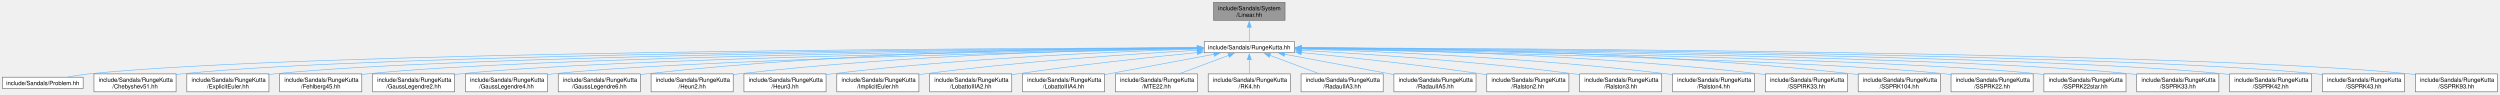
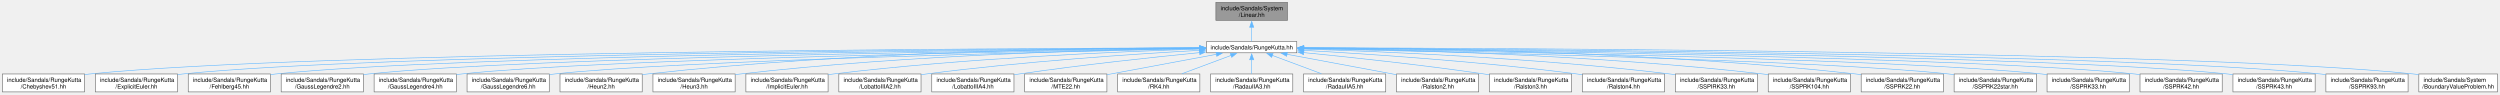
- <svg xmlns="http://www.w3.org/2000/svg" xmlns:xlink="http://www.w3.org/1999/xlink" width="4254pt" height="160pt" viewBox="0.00 0.00 4254.00 160.00">
+ <svg xmlns="http://www.w3.org/2000/svg" xmlns:xlink="http://www.w3.org/1999/xlink" width="4250pt" height="160pt" viewBox="0.00 0.00 4250.00 160.00">
  <g id="graph0" class="graph" transform="scale(1 1) rotate(0) translate(4 156.25)">
    <g id="Node000001" class="node">
      <g id="a_Node000001">
        <a xlink:title=" ">
-           <polygon fill="#999999" stroke="#666666" points="2182.62,-152.25 2060.88,-152.25 2060.88,-121.75 2182.62,-121.75 2182.62,-152.25" />
-           <text xml:space="preserve" text-anchor="start" x="2068.88" y="-138.75" font-family="Helvetica,sans-Serif" font-size="10.00">include/Sandals/System</text>
-           <text xml:space="preserve" text-anchor="middle" x="2121.75" y="-127.5" font-family="Helvetica,sans-Serif" font-size="10.00">/Linear.hh</text>
+           <polygon fill="#999999" stroke="#666666" points="2184.75,-152.25 2063,-152.25 2063,-121.75 2184.75,-121.75 2184.75,-152.25" />
+           <text xml:space="preserve" text-anchor="start" x="2071" y="-138.75" font-family="Helvetica,sans-Serif" font-size="10.00">include/Sandals/System</text>
+           <text xml:space="preserve" text-anchor="middle" x="2123.88" y="-127.5" font-family="Helvetica,sans-Serif" font-size="10.00">/Linear.hh</text>
        </a>
      </g>
    </g>
    <g id="Node000002" class="node">
      <g id="a_Node000002">
        <a xlink:href="_runge_kutta_8hh.html" target="_top" xlink:title=" ">
-           <polygon fill="white" stroke="#666666" points="2198.38,-85.75 2045.12,-85.75 2045.12,-66.5 2198.38,-66.5 2198.38,-85.75" />
-           <text xml:space="preserve" text-anchor="middle" x="2121.75" y="-72.25" font-family="Helvetica,sans-Serif" font-size="10.00">include/Sandals/RungeKutta.hh</text>
+           <polygon fill="white" stroke="#666666" points="2200.5,-85.75 2047.25,-85.75 2047.25,-66.5 2200.5,-66.5 2200.5,-85.75" />
+           <text xml:space="preserve" text-anchor="middle" x="2123.88" y="-72.25" font-family="Helvetica,sans-Serif" font-size="10.00">include/Sandals/RungeKutta.hh</text>
        </a>
      </g>
    </g>
    <g id="edge1_Node000001_Node000002" class="edge">
      <g id="a_edge1_Node000001_Node000002">
        <a xlink:title=" ">
-           <path fill="none" stroke="#63b8ff" d="M2121.75,-109.98C2121.75,-101.48 2121.75,-92.59 2121.75,-86.2" />
-           <polygon fill="#63b8ff" stroke="#63b8ff" points="2118.25,-109.93 2121.75,-119.93 2125.25,-109.93 2118.25,-109.93" />
+           <path fill="none" stroke="#63b8ff" d="M2123.88,-109.98C2123.88,-101.48 2123.88,-92.59 2123.88,-86.2" />
+           <polygon fill="#63b8ff" stroke="#63b8ff" points="2120.38,-109.93 2123.88,-119.93 2127.38,-109.93 2120.38,-109.93" />
        </a>
      </g>
    </g>
    <g id="Node000003" class="node">
      <g id="a_Node000003">
-         <a xlink:href="_problem_8hh.html" target="_top" xlink:title=" ">
-           <polygon fill="white" stroke="#666666" points="137.5,-24.88 0,-24.88 0,-5.63 137.5,-5.63 137.5,-24.88" />
-           <text xml:space="preserve" text-anchor="middle" x="68.75" y="-11.38" font-family="Helvetica,sans-Serif" font-size="10.00">include/Sandals/Problem.hh</text>
+         <a xlink:href="_chebyshev51_8hh.html" target="_top" xlink:title=" ">
+           <polygon fill="white" stroke="#666666" points="139.75,-30.5 0,-30.5 0,0 139.75,0 139.75,-30.5" />
+           <text xml:space="preserve" text-anchor="start" x="8" y="-17" font-family="Helvetica,sans-Serif" font-size="10.00">include/Sandals/RungeKutta</text>
+           <text xml:space="preserve" text-anchor="middle" x="69.88" y="-5.75" font-family="Helvetica,sans-Serif" font-size="10.00">/Chebyshev51.hh</text>
        </a>
      </g>
    </g>
    <g id="edge2_Node000002_Node000003" class="edge">
      <g id="a_edge2_Node000002_Node000003">
        <a xlink:title=" ">
-           <path fill="none" stroke="#63b8ff" d="M2033.17,-74.99C1699.74,-74.17 520.31,-68.6 146.75,-30.5 135.25,-29.33 122.89,-27.39 111.49,-25.32" />
-           <polygon fill="#63b8ff" stroke="#63b8ff" points="2033.14,-78.49 2043.15,-75.01 2033.16,-71.49 2033.14,-78.49" />
+           <path fill="none" stroke="#63b8ff" d="M2035.29,-74.96C1701.88,-74.05 522.47,-68.18 148.88,-30.5 145.96,-30.21 143,-29.86 140.01,-29.49" />
+           <polygon fill="#63b8ff" stroke="#63b8ff" points="2035.27,-78.46 2045.28,-74.99 2035.29,-71.46 2035.27,-78.46" />
        </a>
      </g>
    </g>
    <g id="Node000004" class="node">
      <g id="a_Node000004">
-         <a xlink:href="_chebyshev51_8hh.html" target="_top" xlink:title=" ">
-           <polygon fill="white" stroke="#666666" points="295.62,-30.5 155.88,-30.5 155.88,0 295.62,0 295.62,-30.5" />
-           <text xml:space="preserve" text-anchor="start" x="163.88" y="-17" font-family="Helvetica,sans-Serif" font-size="10.00">include/Sandals/RungeKutta</text>
-           <text xml:space="preserve" text-anchor="middle" x="225.75" y="-5.75" font-family="Helvetica,sans-Serif" font-size="10.00">/Chebyshev51.hh</text>
+         <a xlink:href="_explicit_euler_8hh.html" target="_top" xlink:title=" ">
+           <polygon fill="white" stroke="#666666" points="297.75,-30.5 158,-30.5 158,0 297.75,0 297.75,-30.5" />
+           <text xml:space="preserve" text-anchor="start" x="166" y="-17" font-family="Helvetica,sans-Serif" font-size="10.00">include/Sandals/RungeKutta</text>
+           <text xml:space="preserve" text-anchor="middle" x="227.88" y="-5.75" font-family="Helvetica,sans-Serif" font-size="10.00">/ExplicitEuler.hh</text>
        </a>
      </g>
    </g>
    <g id="edge3_Node000002_Node000004" class="edge">
      <g id="a_edge3_Node000002_Node000004">
        <a xlink:title=" ">
-           <path fill="none" stroke="#63b8ff" d="M2033.45,-74.76C1717.79,-73.16 645.95,-65.25 304.75,-30.5 301.84,-30.2 298.87,-29.86 295.88,-29.48" />
-           <polygon fill="#63b8ff" stroke="#63b8ff" points="2033.27,-78.26 2043.29,-74.81 2033.31,-71.26 2033.27,-78.26" />
+           <path fill="none" stroke="#63b8ff" d="M2035.57,-74.76C1719.91,-73.16 648.07,-65.25 306.88,-30.5 303.96,-30.2 301,-29.86 298.01,-29.48" />
+           <polygon fill="#63b8ff" stroke="#63b8ff" points="2035.4,-78.26 2045.41,-74.81 2035.43,-71.26 2035.4,-78.26" />
        </a>
      </g>
    </g>
    <g id="Node000005" class="node">
      <g id="a_Node000005">
-         <a xlink:href="_explicit_euler_8hh.html" target="_top" xlink:title=" ">
-           <polygon fill="white" stroke="#666666" points="453.62,-30.5 313.88,-30.5 313.88,0 453.62,0 453.62,-30.5" />
-           <text xml:space="preserve" text-anchor="start" x="321.88" y="-17" font-family="Helvetica,sans-Serif" font-size="10.00">include/Sandals/RungeKutta</text>
-           <text xml:space="preserve" text-anchor="middle" x="383.75" y="-5.75" font-family="Helvetica,sans-Serif" font-size="10.00">/ExplicitEuler.hh</text>
+         <a xlink:href="_fehlberg45_8hh.html" target="_top" xlink:title=" ">
+           <polygon fill="white" stroke="#666666" points="455.75,-30.5 316,-30.5 316,0 455.75,0 455.75,-30.5" />
+           <text xml:space="preserve" text-anchor="start" x="324" y="-17" font-family="Helvetica,sans-Serif" font-size="10.00">include/Sandals/RungeKutta</text>
+           <text xml:space="preserve" text-anchor="middle" x="385.88" y="-5.75" font-family="Helvetica,sans-Serif" font-size="10.00">/Fehlberg45.hh</text>
        </a>
      </g>
    </g>
    <g id="edge4_Node000002_Node000005" class="edge">
      <g id="a_edge4_Node000002_Node000005">
        <a xlink:title=" ">
-           <path fill="none" stroke="#63b8ff" d="M2033.93,-74.52C1736.99,-72.2 771.72,-62.34 462.75,-30.5 459.84,-30.2 456.87,-29.85 453.88,-29.47" />
-           <polygon fill="#63b8ff" stroke="#63b8ff" points="2033.51,-78.02 2043.54,-74.59 2033.57,-71.02 2033.51,-78.02" />
+           <path fill="none" stroke="#63b8ff" d="M2036.06,-74.52C1739.11,-72.2 773.84,-62.34 464.88,-30.5 461.96,-30.2 459,-29.85 456.01,-29.47" />
+           <polygon fill="#63b8ff" stroke="#63b8ff" points="2035.64,-78.02 2045.67,-74.59 2035.69,-71.02 2035.64,-78.02" />
        </a>
      </g>
    </g>
    <g id="Node000006" class="node">
      <g id="a_Node000006">
-         <a xlink:href="_fehlberg45_8hh.html" target="_top" xlink:title=" ">
-           <polygon fill="white" stroke="#666666" points="611.62,-30.5 471.88,-30.5 471.88,0 611.62,0 611.62,-30.5" />
-           <text xml:space="preserve" text-anchor="start" x="479.88" y="-17" font-family="Helvetica,sans-Serif" font-size="10.00">include/Sandals/RungeKutta</text>
-           <text xml:space="preserve" text-anchor="middle" x="541.75" y="-5.75" font-family="Helvetica,sans-Serif" font-size="10.00">/Fehlberg45.hh</text>
+         <a xlink:href="_gauss_legendre2_8hh.html" target="_top" xlink:title=" ">
+           <polygon fill="white" stroke="#666666" points="613.75,-30.5 474,-30.5 474,0 613.75,0 613.75,-30.5" />
+           <text xml:space="preserve" text-anchor="start" x="482" y="-17" font-family="Helvetica,sans-Serif" font-size="10.00">include/Sandals/RungeKutta</text>
+           <text xml:space="preserve" text-anchor="middle" x="543.88" y="-5.75" font-family="Helvetica,sans-Serif" font-size="10.00">/GaussLegendre2.hh</text>
        </a>
      </g>
    </g>
    <g id="edge5_Node000002_Node000006" class="edge">
      <g id="a_edge5_Node000002_Node000006">
        <a xlink:title=" ">
-           <path fill="none" stroke="#63b8ff" d="M2033.46,-74.23C1754.98,-71.12 897.28,-59.39 620.75,-30.5 617.84,-30.2 614.87,-29.85 611.88,-29.46" />
-           <polygon fill="#63b8ff" stroke="#63b8ff" points="2033.15,-77.72 2043.19,-74.33 2033.23,-70.72 2033.15,-77.72" />
+           <path fill="none" stroke="#63b8ff" d="M2035.58,-74.23C1757.11,-71.12 899.4,-59.39 622.88,-30.5 619.96,-30.2 617,-29.85 614.01,-29.46" />
+           <polygon fill="#63b8ff" stroke="#63b8ff" points="2035.27,-77.72 2045.31,-74.33 2035.35,-70.72 2035.27,-77.72" />
        </a>
      </g>
    </g>
    <g id="Node000007" class="node">
      <g id="a_Node000007">
-         <a xlink:href="_gauss_legendre2_8hh.html" target="_top" xlink:title=" ">
-           <polygon fill="white" stroke="#666666" points="769.62,-30.5 629.88,-30.5 629.88,0 769.62,0 769.62,-30.5" />
-           <text xml:space="preserve" text-anchor="start" x="637.88" y="-17" font-family="Helvetica,sans-Serif" font-size="10.00">include/Sandals/RungeKutta</text>
-           <text xml:space="preserve" text-anchor="middle" x="699.75" y="-5.75" font-family="Helvetica,sans-Serif" font-size="10.00">/GaussLegendre2.hh</text>
+         <a xlink:href="_gauss_legendre4_8hh.html" target="_top" xlink:title=" ">
+           <polygon fill="white" stroke="#666666" points="771.75,-30.5 632,-30.5 632,0 771.75,0 771.75,-30.5" />
+           <text xml:space="preserve" text-anchor="start" x="640" y="-17" font-family="Helvetica,sans-Serif" font-size="10.00">include/Sandals/RungeKutta</text>
+           <text xml:space="preserve" text-anchor="middle" x="701.88" y="-5.75" font-family="Helvetica,sans-Serif" font-size="10.00">/GaussLegendre4.hh</text>
        </a>
      </g>
    </g>
    <g id="edge6_Node000002_Node000007" class="edge">
      <g id="a_edge6_Node000002_Node000007">
        <a xlink:title=" ">
-           <path fill="none" stroke="#63b8ff" d="M2033.59,-73.87C1775.3,-69.92 1023.19,-56.47 778.75,-30.5 775.84,-30.19 772.88,-29.84 769.89,-29.45" />
-           <polygon fill="#63b8ff" stroke="#63b8ff" points="2033.21,-77.36 2043.26,-74.02 2033.32,-70.36 2033.21,-77.36" />
+           <path fill="none" stroke="#63b8ff" d="M2035.71,-73.87C1777.42,-69.92 1025.32,-56.47 780.88,-30.5 777.96,-30.19 775,-29.84 772.01,-29.45" />
+           <polygon fill="#63b8ff" stroke="#63b8ff" points="2035.34,-77.36 2045.39,-74.02 2035.44,-70.36 2035.34,-77.36" />
        </a>
      </g>
    </g>
    <g id="Node000008" class="node">
      <g id="a_Node000008">
-         <a xlink:href="_gauss_legendre4_8hh.html" target="_top" xlink:title=" ">
-           <polygon fill="white" stroke="#666666" points="927.62,-30.5 787.88,-30.5 787.88,0 927.62,0 927.62,-30.5" />
-           <text xml:space="preserve" text-anchor="start" x="795.88" y="-17" font-family="Helvetica,sans-Serif" font-size="10.00">include/Sandals/RungeKutta</text>
-           <text xml:space="preserve" text-anchor="middle" x="857.75" y="-5.75" font-family="Helvetica,sans-Serif" font-size="10.00">/GaussLegendre4.hh</text>
+         <a xlink:href="_gauss_legendre6_8hh.html" target="_top" xlink:title=" ">
+           <polygon fill="white" stroke="#666666" points="929.75,-30.5 790,-30.5 790,0 929.75,0 929.75,-30.5" />
+           <text xml:space="preserve" text-anchor="start" x="798" y="-17" font-family="Helvetica,sans-Serif" font-size="10.00">include/Sandals/RungeKutta</text>
+           <text xml:space="preserve" text-anchor="middle" x="859.88" y="-5.75" font-family="Helvetica,sans-Serif" font-size="10.00">/GaussLegendre6.hh</text>
        </a>
      </g>
    </g>
    <g id="edge7_Node000002_Node000008" class="edge">
      <g id="a_edge7_Node000002_Node000008">
        <a xlink:title=" ">
-           <path fill="none" stroke="#63b8ff" d="M2033.48,-73.41C1796.36,-68.56 1149.2,-53.55 936.75,-30.5 933.84,-30.18 930.88,-29.82 927.89,-29.43" />
-           <polygon fill="#63b8ff" stroke="#63b8ff" points="2033.21,-76.91 2043.28,-73.61 2033.35,-69.91 2033.21,-76.91" />
+           <path fill="none" stroke="#63b8ff" d="M2035.6,-73.41C1798.49,-68.56 1151.33,-53.55 938.88,-30.5 935.97,-30.18 933,-29.82 930.01,-29.43" />
+           <polygon fill="#63b8ff" stroke="#63b8ff" points="2035.34,-76.91 2045.4,-73.61 2035.48,-69.91 2035.34,-76.91" />
        </a>
      </g>
    </g>
    <g id="Node000009" class="node">
      <g id="a_Node000009">
-         <a xlink:href="_gauss_legendre6_8hh.html" target="_top" xlink:title=" ">
-           <polygon fill="white" stroke="#666666" points="1085.62,-30.5 945.88,-30.5 945.88,0 1085.62,0 1085.62,-30.5" />
-           <text xml:space="preserve" text-anchor="start" x="953.88" y="-17" font-family="Helvetica,sans-Serif" font-size="10.00">include/Sandals/RungeKutta</text>
-           <text xml:space="preserve" text-anchor="middle" x="1015.75" y="-5.75" font-family="Helvetica,sans-Serif" font-size="10.00">/GaussLegendre6.hh</text>
+         <a xlink:href="_heun2_8hh.html" target="_top" xlink:title=" ">
+           <polygon fill="white" stroke="#666666" points="1087.75,-30.5 948,-30.5 948,0 1087.75,0 1087.75,-30.5" />
+           <text xml:space="preserve" text-anchor="start" x="956" y="-17" font-family="Helvetica,sans-Serif" font-size="10.00">include/Sandals/RungeKutta</text>
+           <text xml:space="preserve" text-anchor="middle" x="1017.88" y="-5.75" font-family="Helvetica,sans-Serif" font-size="10.00">/Heun2.hh</text>
        </a>
      </g>
    </g>
    <g id="edge8_Node000002_Node000009" class="edge">
      <g id="a_edge8_Node000002_Node000009">
        <a xlink:title=" ">
-           <path fill="none" stroke="#63b8ff" d="M2033.44,-75.29C1855.33,-74.75 1440.57,-69.02 1094.75,-30.5 1091.84,-30.18 1088.88,-29.81 1085.89,-29.41" />
-           <polygon fill="#63b8ff" stroke="#63b8ff" points="2033.3,-78.79 2043.31,-75.32 2033.32,-71.79 2033.3,-78.79" />
+           <path fill="none" stroke="#63b8ff" d="M2035.56,-75.29C1857.45,-74.75 1442.69,-69.02 1096.88,-30.5 1093.97,-30.18 1091,-29.81 1088.01,-29.41" />
+           <polygon fill="#63b8ff" stroke="#63b8ff" points="2035.42,-78.79 2045.43,-75.32 2035.44,-71.79 2035.42,-78.79" />
        </a>
      </g>
    </g>
    <g id="Node000010" class="node">
      <g id="a_Node000010">
-         <a xlink:href="_heun2_8hh.html" target="_top" xlink:title=" ">
-           <polygon fill="white" stroke="#666666" points="1243.62,-30.5 1103.88,-30.5 1103.88,0 1243.62,0 1243.62,-30.5" />
-           <text xml:space="preserve" text-anchor="start" x="1111.88" y="-17" font-family="Helvetica,sans-Serif" font-size="10.00">include/Sandals/RungeKutta</text>
-           <text xml:space="preserve" text-anchor="middle" x="1173.75" y="-5.75" font-family="Helvetica,sans-Serif" font-size="10.00">/Heun2.hh</text>
+         <a xlink:href="_heun3_8hh.html" target="_top" xlink:title=" ">
+           <polygon fill="white" stroke="#666666" points="1245.75,-30.5 1106,-30.5 1106,0 1245.75,0 1245.75,-30.5" />
+           <text xml:space="preserve" text-anchor="start" x="1114" y="-17" font-family="Helvetica,sans-Serif" font-size="10.00">include/Sandals/RungeKutta</text>
+           <text xml:space="preserve" text-anchor="middle" x="1175.88" y="-5.75" font-family="Helvetica,sans-Serif" font-size="10.00">/Heun3.hh</text>
        </a>
      </g>
    </g>
    <g id="edge9_Node000002_Node000010" class="edge">
      <g id="a_edge9_Node000002_Node000010">
        <a xlink:title=" ">
-           <path fill="none" stroke="#63b8ff" d="M2033.28,-74.29C1875.82,-71.98 1536.78,-63.27 1252.75,-30.5 1249.84,-30.16 1246.88,-29.79 1243.89,-29.38" />
-           <polygon fill="#63b8ff" stroke="#63b8ff" points="2033.19,-77.79 2043.24,-74.43 2033.29,-70.79 2033.19,-77.79" />
+           <path fill="none" stroke="#63b8ff" d="M2035.4,-74.29C1877.94,-71.98 1538.9,-63.27 1254.88,-30.5 1251.97,-30.16 1249.01,-29.79 1246.02,-29.38" />
+           <polygon fill="#63b8ff" stroke="#63b8ff" points="2035.32,-77.79 2045.37,-74.43 2035.42,-70.79 2035.32,-77.79" />
        </a>
      </g>
    </g>
    <g id="Node000011" class="node">
      <g id="a_Node000011">
-         <a xlink:href="_heun3_8hh.html" target="_top" xlink:title=" ">
-           <polygon fill="white" stroke="#666666" points="1401.62,-30.5 1261.88,-30.5 1261.88,0 1401.62,0 1401.62,-30.5" />
-           <text xml:space="preserve" text-anchor="start" x="1269.88" y="-17" font-family="Helvetica,sans-Serif" font-size="10.00">include/Sandals/RungeKutta</text>
-           <text xml:space="preserve" text-anchor="middle" x="1331.75" y="-5.75" font-family="Helvetica,sans-Serif" font-size="10.00">/Heun3.hh</text>
+         <a xlink:href="_implicit_euler_8hh.html" target="_top" xlink:title=" ">
+           <polygon fill="white" stroke="#666666" points="1403.75,-30.5 1264,-30.5 1264,0 1403.75,0 1403.75,-30.5" />
+           <text xml:space="preserve" text-anchor="start" x="1272" y="-17" font-family="Helvetica,sans-Serif" font-size="10.00">include/Sandals/RungeKutta</text>
+           <text xml:space="preserve" text-anchor="middle" x="1333.88" y="-5.75" font-family="Helvetica,sans-Serif" font-size="10.00">/ImplicitEuler.hh</text>
        </a>
      </g>
    </g>
    <g id="edge10_Node000002_Node000011" class="edge">
      <g id="a_edge10_Node000002_Node000011">
        <a xlink:title=" ">
-           <path fill="none" stroke="#63b8ff" d="M2033.23,-72.86C1898.44,-68.67 1633.85,-57.53 1410.75,-30.5 1407.84,-30.15 1404.88,-29.76 1401.9,-29.34" />
-           <polygon fill="#63b8ff" stroke="#63b8ff" points="2033.06,-76.36 2043.16,-73.16 2033.28,-69.36 2033.06,-76.36" />
+           <path fill="none" stroke="#63b8ff" d="M2035.35,-72.86C1900.57,-68.67 1635.98,-57.53 1412.88,-30.5 1409.97,-30.15 1407.01,-29.76 1404.02,-29.34" />
+           <polygon fill="#63b8ff" stroke="#63b8ff" points="2035.19,-76.36 2045.29,-73.16 2035.4,-69.36 2035.19,-76.36" />
        </a>
      </g>
    </g>
    <g id="Node000012" class="node">
      <g id="a_Node000012">
-         <a xlink:href="_implicit_euler_8hh.html" target="_top" xlink:title=" ">
-           <polygon fill="white" stroke="#666666" points="1559.62,-30.5 1419.88,-30.5 1419.88,0 1559.62,0 1559.62,-30.5" />
-           <text xml:space="preserve" text-anchor="start" x="1427.88" y="-17" font-family="Helvetica,sans-Serif" font-size="10.00">include/Sandals/RungeKutta</text>
-           <text xml:space="preserve" text-anchor="middle" x="1489.75" y="-5.75" font-family="Helvetica,sans-Serif" font-size="10.00">/ImplicitEuler.hh</text>
+         <a xlink:href="_lobatto_i_i_i_a2_8hh.html" target="_top" xlink:title=" ">
+           <polygon fill="white" stroke="#666666" points="1561.75,-30.5 1422,-30.5 1422,0 1561.75,0 1561.75,-30.5" />
+           <text xml:space="preserve" text-anchor="start" x="1430" y="-17" font-family="Helvetica,sans-Serif" font-size="10.00">include/Sandals/RungeKutta</text>
+           <text xml:space="preserve" text-anchor="middle" x="1491.88" y="-5.75" font-family="Helvetica,sans-Serif" font-size="10.00">/LobattoIIIA2.hh</text>
        </a>
      </g>
    </g>
    <g id="edge11_Node000002_Node000012" class="edge">
      <g id="a_edge11_Node000002_Node000012">
        <a xlink:title=" ">
-           <path fill="none" stroke="#63b8ff" d="M2033.72,-70.69C1924.38,-64.56 1732.26,-51.79 1568.75,-30.5 1565.85,-30.12 1562.89,-29.71 1559.91,-29.27" />
-           <polygon fill="#63b8ff" stroke="#63b8ff" points="2033.33,-74.17 2043.51,-71.23 2033.71,-67.18 2033.33,-74.17" />
+           <path fill="none" stroke="#63b8ff" d="M2035.85,-70.69C1926.5,-64.56 1734.38,-51.79 1570.88,-30.5 1567.97,-30.12 1565.02,-29.71 1562.03,-29.27" />
+           <polygon fill="#63b8ff" stroke="#63b8ff" points="2035.45,-74.17 2045.63,-71.23 2035.84,-67.18 2035.45,-74.17" />
        </a>
      </g>
    </g>
    <g id="Node000013" class="node">
      <g id="a_Node000013">
-         <a xlink:href="_lobatto_i_i_i_a2_8hh.html" target="_top" xlink:title=" ">
-           <polygon fill="white" stroke="#666666" points="1717.62,-30.5 1577.88,-30.5 1577.88,0 1717.62,0 1717.62,-30.5" />
-           <text xml:space="preserve" text-anchor="start" x="1585.88" y="-17" font-family="Helvetica,sans-Serif" font-size="10.00">include/Sandals/RungeKutta</text>
-           <text xml:space="preserve" text-anchor="middle" x="1647.75" y="-5.75" font-family="Helvetica,sans-Serif" font-size="10.00">/LobattoIIIA2.hh</text>
+         <a xlink:href="_lobatto_i_i_i_a4_8hh.html" target="_top" xlink:title=" ">
+           <polygon fill="white" stroke="#666666" points="1719.75,-30.5 1580,-30.5 1580,0 1719.75,0 1719.75,-30.5" />
+           <text xml:space="preserve" text-anchor="start" x="1588" y="-17" font-family="Helvetica,sans-Serif" font-size="10.00">include/Sandals/RungeKutta</text>
+           <text xml:space="preserve" text-anchor="middle" x="1649.88" y="-5.75" font-family="Helvetica,sans-Serif" font-size="10.00">/LobattoIIIA4.hh</text>
        </a>
      </g>
    </g>
    <g id="edge12_Node000002_Node000013" class="edge">
      <g id="a_edge12_Node000002_Node000013">
        <a xlink:title=" ">
-           <path fill="none" stroke="#63b8ff" d="M2033.69,-66.86C1953.5,-58.93 1831.91,-45.91 1726.75,-30.5 1723.85,-30.08 1720.9,-29.63 1717.92,-29.16" />
-           <polygon fill="#63b8ff" stroke="#63b8ff" points="2032.92,-70.3 2043.22,-67.79 2033.61,-63.33 2032.92,-70.3" />
+           <path fill="none" stroke="#63b8ff" d="M2035.81,-66.86C1955.62,-58.93 1834.04,-45.91 1728.88,-30.5 1725.98,-30.08 1723.03,-29.63 1720.05,-29.16" />
+           <polygon fill="#63b8ff" stroke="#63b8ff" points="2035.05,-70.3 2045.34,-67.79 2035.73,-63.33 2035.05,-70.3" />
        </a>
      </g>
    </g>
    <g id="Node000014" class="node">
      <g id="a_Node000014">
-         <a xlink:href="_lobatto_i_i_i_a4_8hh.html" target="_top" xlink:title=" ">
-           <polygon fill="white" stroke="#666666" points="1875.62,-30.5 1735.88,-30.5 1735.88,0 1875.62,0 1875.62,-30.5" />
-           <text xml:space="preserve" text-anchor="start" x="1743.88" y="-17" font-family="Helvetica,sans-Serif" font-size="10.00">include/Sandals/RungeKutta</text>
-           <text xml:space="preserve" text-anchor="middle" x="1805.75" y="-5.75" font-family="Helvetica,sans-Serif" font-size="10.00">/LobattoIIIA4.hh</text>
+         <a xlink:href="_m_t_e22_8hh.html" target="_top" xlink:title=" ">
+           <polygon fill="white" stroke="#666666" points="1877.75,-30.5 1738,-30.5 1738,0 1877.75,0 1877.75,-30.5" />
+           <text xml:space="preserve" text-anchor="start" x="1746" y="-17" font-family="Helvetica,sans-Serif" font-size="10.00">include/Sandals/RungeKutta</text>
+           <text xml:space="preserve" text-anchor="middle" x="1807.88" y="-5.75" font-family="Helvetica,sans-Serif" font-size="10.00">/MTE22.hh</text>
        </a>
      </g>
    </g>
    <g id="edge13_Node000002_Node000014" class="edge">
      <g id="a_edge13_Node000002_Node000014">
        <a xlink:title=" ">
-           <path fill="none" stroke="#63b8ff" d="M2061.83,-63.96C2008.9,-54.1 1931.69,-39.72 1875.9,-29.32" />
-           <polygon fill="#63b8ff" stroke="#63b8ff" points="2061.11,-67.39 2071.58,-65.78 2062.39,-60.51 2061.11,-67.39" />
+           <path fill="none" stroke="#63b8ff" d="M2063.95,-63.96C2011.03,-54.1 1933.82,-39.72 1878.03,-29.32" />
+           <polygon fill="#63b8ff" stroke="#63b8ff" points="2063.23,-67.39 2073.7,-65.78 2064.51,-60.51 2063.23,-67.39" />
        </a>
      </g>
    </g>
    <g id="Node000015" class="node">
      <g id="a_Node000015">
-         <a xlink:href="_m_t_e22_8hh.html" target="_top" xlink:title=" ">
-           <polygon fill="white" stroke="#666666" points="2033.62,-30.5 1893.88,-30.5 1893.88,0 2033.62,0 2033.62,-30.5" />
-           <text xml:space="preserve" text-anchor="start" x="1901.88" y="-17" font-family="Helvetica,sans-Serif" font-size="10.00">include/Sandals/RungeKutta</text>
-           <text xml:space="preserve" text-anchor="middle" x="1963.75" y="-5.75" font-family="Helvetica,sans-Serif" font-size="10.00">/MTE22.hh</text>
+         <a xlink:href="_r_k4_8hh.html" target="_top" xlink:title=" ">
+           <polygon fill="white" stroke="#666666" points="2035.75,-30.5 1896,-30.5 1896,0 2035.75,0 2035.75,-30.5" />
+           <text xml:space="preserve" text-anchor="start" x="1904" y="-17" font-family="Helvetica,sans-Serif" font-size="10.00">include/Sandals/RungeKutta</text>
+           <text xml:space="preserve" text-anchor="middle" x="1965.88" y="-5.75" font-family="Helvetica,sans-Serif" font-size="10.00">/RK4.hh</text>
        </a>
      </g>
    </g>
    <g id="edge14_Node000002_Node000015" class="edge">
      <g id="a_edge14_Node000002_Node000015">
        <a xlink:title=" ">
-           <path fill="none" stroke="#63b8ff" d="M2086.7,-62.06C2061.98,-52.85 2028.83,-40.5 2003.19,-30.94" />
-           <polygon fill="#63b8ff" stroke="#63b8ff" points="2085.4,-65.31 2095.99,-65.53 2087.84,-58.75 2085.4,-65.31" />
+           <path fill="none" stroke="#63b8ff" d="M2088.82,-62.06C2064.1,-52.85 2030.96,-40.5 2005.31,-30.94" />
+           <polygon fill="#63b8ff" stroke="#63b8ff" points="2087.52,-65.31 2098.12,-65.53 2089.97,-58.75 2087.52,-65.31" />
        </a>
      </g>
    </g>
    <g id="Node000016" class="node">
      <g id="a_Node000016">
-         <a xlink:href="_r_k4_8hh.html" target="_top" xlink:title=" ">
-           <polygon fill="white" stroke="#666666" points="2191.62,-30.5 2051.88,-30.5 2051.88,0 2191.62,0 2191.62,-30.5" />
-           <text xml:space="preserve" text-anchor="start" x="2059.88" y="-17" font-family="Helvetica,sans-Serif" font-size="10.00">include/Sandals/RungeKutta</text>
-           <text xml:space="preserve" text-anchor="middle" x="2121.75" y="-5.75" font-family="Helvetica,sans-Serif" font-size="10.00">/RK4.hh</text>
+         <a xlink:href="_radau_i_i_a3_8hh.html" target="_top" xlink:title=" ">
+           <polygon fill="white" stroke="#666666" points="2193.75,-30.5 2054,-30.5 2054,0 2193.75,0 2193.75,-30.5" />
+           <text xml:space="preserve" text-anchor="start" x="2062" y="-17" font-family="Helvetica,sans-Serif" font-size="10.00">include/Sandals/RungeKutta</text>
+           <text xml:space="preserve" text-anchor="middle" x="2123.88" y="-5.75" font-family="Helvetica,sans-Serif" font-size="10.00">/RadauIIA3.hh</text>
        </a>
      </g>
    </g>
    <g id="edge15_Node000002_Node000016" class="edge">
      <g id="a_edge15_Node000002_Node000016">
        <a xlink:title=" ">
-           <path fill="none" stroke="#63b8ff" d="M2121.75,-54.92C2121.75,-46.99 2121.75,-38.06 2121.75,-30.78" />
-           <polygon fill="#63b8ff" stroke="#63b8ff" points="2118.25,-54.67 2121.75,-64.67 2125.25,-54.67 2118.25,-54.67" />
+           <path fill="none" stroke="#63b8ff" d="M2123.88,-54.92C2123.88,-46.99 2123.88,-38.06 2123.88,-30.78" />
+           <polygon fill="#63b8ff" stroke="#63b8ff" points="2120.38,-54.67 2123.88,-64.67 2127.38,-54.67 2120.38,-54.67" />
        </a>
      </g>
    </g>
    <g id="Node000017" class="node">
      <g id="a_Node000017">
-         <a xlink:href="_radau_i_i_a3_8hh.html" target="_top" xlink:title=" ">
-           <polygon fill="white" stroke="#666666" points="2349.62,-30.5 2209.88,-30.5 2209.88,0 2349.62,0 2349.62,-30.5" />
-           <text xml:space="preserve" text-anchor="start" x="2217.88" y="-17" font-family="Helvetica,sans-Serif" font-size="10.00">include/Sandals/RungeKutta</text>
-           <text xml:space="preserve" text-anchor="middle" x="2279.75" y="-5.75" font-family="Helvetica,sans-Serif" font-size="10.00">/RadauIIA3.hh</text>
+         <a xlink:href="_radau_i_i_a5_8hh.html" target="_top" xlink:title=" ">
+           <polygon fill="white" stroke="#666666" points="2351.75,-30.5 2212,-30.5 2212,0 2351.75,0 2351.75,-30.5" />
+           <text xml:space="preserve" text-anchor="start" x="2220" y="-17" font-family="Helvetica,sans-Serif" font-size="10.00">include/Sandals/RungeKutta</text>
+           <text xml:space="preserve" text-anchor="middle" x="2281.88" y="-5.75" font-family="Helvetica,sans-Serif" font-size="10.00">/RadauIIA5.hh</text>
        </a>
      </g>
    </g>
    <g id="edge16_Node000002_Node000017" class="edge">
      <g id="a_edge16_Node000002_Node000017">
        <a xlink:title=" ">
-           <path fill="none" stroke="#63b8ff" d="M2156.8,-62.06C2181.52,-52.85 2214.67,-40.5 2240.31,-30.94" />
-           <polygon fill="#63b8ff" stroke="#63b8ff" points="2155.66,-58.75 2147.51,-65.53 2158.1,-65.31 2155.66,-58.75" />
+           <path fill="none" stroke="#63b8ff" d="M2158.93,-62.06C2183.65,-52.85 2216.79,-40.5 2242.44,-30.94" />
+           <polygon fill="#63b8ff" stroke="#63b8ff" points="2157.78,-58.75 2149.63,-65.53 2160.23,-65.31 2157.78,-58.75" />
        </a>
      </g>
    </g>
    <g id="Node000018" class="node">
      <g id="a_Node000018">
-         <a xlink:href="_radau_i_i_a5_8hh.html" target="_top" xlink:title=" ">
-           <polygon fill="white" stroke="#666666" points="2507.62,-30.5 2367.88,-30.5 2367.88,0 2507.62,0 2507.62,-30.5" />
-           <text xml:space="preserve" text-anchor="start" x="2375.88" y="-17" font-family="Helvetica,sans-Serif" font-size="10.00">include/Sandals/RungeKutta</text>
-           <text xml:space="preserve" text-anchor="middle" x="2437.75" y="-5.75" font-family="Helvetica,sans-Serif" font-size="10.00">/RadauIIA5.hh</text>
+         <a xlink:href="_ralston2_8hh.html" target="_top" xlink:title=" ">
+           <polygon fill="white" stroke="#666666" points="2509.75,-30.5 2370,-30.5 2370,0 2509.75,0 2509.75,-30.5" />
+           <text xml:space="preserve" text-anchor="start" x="2378" y="-17" font-family="Helvetica,sans-Serif" font-size="10.00">include/Sandals/RungeKutta</text>
+           <text xml:space="preserve" text-anchor="middle" x="2439.88" y="-5.75" font-family="Helvetica,sans-Serif" font-size="10.00">/Ralston2.hh</text>
        </a>
      </g>
    </g>
    <g id="edge17_Node000002_Node000018" class="edge">
      <g id="a_edge17_Node000002_Node000018">
        <a xlink:title=" ">
-           <path fill="none" stroke="#63b8ff" d="M2181.67,-63.96C2234.6,-54.1 2311.81,-39.72 2367.6,-29.32" />
-           <polygon fill="#63b8ff" stroke="#63b8ff" points="2181.11,-60.51 2171.92,-65.78 2182.39,-67.39 2181.11,-60.51" />
+           <path fill="none" stroke="#63b8ff" d="M2183.8,-63.96C2236.72,-54.1 2313.93,-39.72 2369.72,-29.32" />
+           <polygon fill="#63b8ff" stroke="#63b8ff" points="2183.24,-60.51 2174.05,-65.78 2184.52,-67.39 2183.24,-60.51" />
        </a>
      </g>
    </g>
    <g id="Node000019" class="node">
      <g id="a_Node000019">
-         <a xlink:href="_ralston2_8hh.html" target="_top" xlink:title=" ">
-           <polygon fill="white" stroke="#666666" points="2665.62,-30.5 2525.88,-30.5 2525.88,0 2665.62,0 2665.62,-30.5" />
-           <text xml:space="preserve" text-anchor="start" x="2533.88" y="-17" font-family="Helvetica,sans-Serif" font-size="10.00">include/Sandals/RungeKutta</text>
-           <text xml:space="preserve" text-anchor="middle" x="2595.75" y="-5.75" font-family="Helvetica,sans-Serif" font-size="10.00">/Ralston2.hh</text>
+         <a xlink:href="_ralston3_8hh.html" target="_top" xlink:title=" ">
+           <polygon fill="white" stroke="#666666" points="2667.75,-30.5 2528,-30.5 2528,0 2667.75,0 2667.75,-30.5" />
+           <text xml:space="preserve" text-anchor="start" x="2536" y="-17" font-family="Helvetica,sans-Serif" font-size="10.00">include/Sandals/RungeKutta</text>
+           <text xml:space="preserve" text-anchor="middle" x="2597.88" y="-5.75" font-family="Helvetica,sans-Serif" font-size="10.00">/Ralston3.hh</text>
        </a>
      </g>
    </g>
    <g id="edge18_Node000002_Node000019" class="edge">
      <g id="a_edge18_Node000002_Node000019">
        <a xlink:title=" ">
-           <path fill="none" stroke="#63b8ff" d="M2209.81,-66.86C2290,-58.93 2411.59,-45.91 2516.75,-30.5 2519.65,-30.08 2522.6,-29.63 2525.58,-29.16" />
-           <polygon fill="#63b8ff" stroke="#63b8ff" points="2209.89,-63.33 2200.28,-67.79 2210.58,-70.3 2209.89,-63.33" />
+           <path fill="none" stroke="#63b8ff" d="M2211.94,-66.86C2292.13,-58.93 2413.71,-45.91 2518.88,-30.5 2521.77,-30.08 2524.72,-29.63 2527.7,-29.16" />
+           <polygon fill="#63b8ff" stroke="#63b8ff" points="2212.02,-63.33 2202.41,-67.79 2212.7,-70.3 2212.02,-63.33" />
        </a>
      </g>
    </g>
    <g id="Node000020" class="node">
      <g id="a_Node000020">
-         <a xlink:href="_ralston3_8hh.html" target="_top" xlink:title=" ">
-           <polygon fill="white" stroke="#666666" points="2823.62,-30.5 2683.88,-30.5 2683.88,0 2823.62,0 2823.62,-30.5" />
-           <text xml:space="preserve" text-anchor="start" x="2691.88" y="-17" font-family="Helvetica,sans-Serif" font-size="10.00">include/Sandals/RungeKutta</text>
-           <text xml:space="preserve" text-anchor="middle" x="2753.75" y="-5.75" font-family="Helvetica,sans-Serif" font-size="10.00">/Ralston3.hh</text>
+         <a xlink:href="_ralston4_8hh.html" target="_top" xlink:title=" ">
+           <polygon fill="white" stroke="#666666" points="2825.75,-30.5 2686,-30.5 2686,0 2825.75,0 2825.75,-30.5" />
+           <text xml:space="preserve" text-anchor="start" x="2694" y="-17" font-family="Helvetica,sans-Serif" font-size="10.00">include/Sandals/RungeKutta</text>
+           <text xml:space="preserve" text-anchor="middle" x="2755.88" y="-5.75" font-family="Helvetica,sans-Serif" font-size="10.00">/Ralston4.hh</text>
        </a>
      </g>
    </g>
    <g id="edge19_Node000002_Node000020" class="edge">
      <g id="a_edge19_Node000002_Node000020">
        <a xlink:title=" ">
-           <path fill="none" stroke="#63b8ff" d="M2209.78,-70.69C2319.12,-64.56 2511.24,-51.79 2674.75,-30.5 2677.65,-30.12 2680.61,-29.71 2683.59,-29.27" />
-           <polygon fill="#63b8ff" stroke="#63b8ff" points="2209.79,-67.18 2199.99,-71.23 2210.17,-74.17 2209.79,-67.18" />
+           <path fill="none" stroke="#63b8ff" d="M2211.9,-70.69C2321.25,-64.56 2513.37,-51.79 2676.88,-30.5 2679.78,-30.12 2682.73,-29.71 2685.72,-29.27" />
+           <polygon fill="#63b8ff" stroke="#63b8ff" points="2211.91,-67.18 2202.12,-71.23 2212.3,-74.17 2211.91,-67.18" />
        </a>
      </g>
    </g>
    <g id="Node000021" class="node">
      <g id="a_Node000021">
-         <a xlink:href="_ralston4_8hh.html" target="_top" xlink:title=" ">
-           <polygon fill="white" stroke="#666666" points="2981.62,-30.5 2841.88,-30.5 2841.88,0 2981.62,0 2981.62,-30.5" />
-           <text xml:space="preserve" text-anchor="start" x="2849.88" y="-17" font-family="Helvetica,sans-Serif" font-size="10.00">include/Sandals/RungeKutta</text>
-           <text xml:space="preserve" text-anchor="middle" x="2911.75" y="-5.75" font-family="Helvetica,sans-Serif" font-size="10.00">/Ralston4.hh</text>
+         <a xlink:href="_s_s_p_i_r_k33_8hh.html" target="_top" xlink:title=" ">
+           <polygon fill="white" stroke="#666666" points="2983.75,-30.5 2844,-30.5 2844,0 2983.75,0 2983.75,-30.5" />
+           <text xml:space="preserve" text-anchor="start" x="2852" y="-17" font-family="Helvetica,sans-Serif" font-size="10.00">include/Sandals/RungeKutta</text>
+           <text xml:space="preserve" text-anchor="middle" x="2913.88" y="-5.75" font-family="Helvetica,sans-Serif" font-size="10.00">/SSPIRK33.hh</text>
        </a>
      </g>
    </g>
    <g id="edge20_Node000002_Node000021" class="edge">
      <g id="a_edge20_Node000002_Node000021">
        <a xlink:title=" ">
-           <path fill="none" stroke="#63b8ff" d="M2210.27,-72.86C2345.06,-68.67 2609.65,-57.53 2832.75,-30.5 2835.66,-30.15 2838.62,-29.76 2841.6,-29.34" />
-           <polygon fill="#63b8ff" stroke="#63b8ff" points="2210.22,-69.36 2200.34,-73.16 2210.44,-76.36 2210.22,-69.36" />
+           <path fill="none" stroke="#63b8ff" d="M2212.4,-72.86C2347.18,-68.67 2611.77,-57.53 2834.88,-30.5 2837.78,-30.15 2840.74,-29.76 2843.73,-29.34" />
+           <polygon fill="#63b8ff" stroke="#63b8ff" points="2212.35,-69.36 2202.46,-73.16 2212.56,-76.36 2212.35,-69.36" />
        </a>
      </g>
    </g>
    <g id="Node000022" class="node">
      <g id="a_Node000022">
-         <a xlink:href="_s_s_p_i_r_k33_8hh.html" target="_top" xlink:title=" ">
-           <polygon fill="white" stroke="#666666" points="3139.62,-30.5 2999.88,-30.5 2999.88,0 3139.62,0 3139.62,-30.5" />
-           <text xml:space="preserve" text-anchor="start" x="3007.88" y="-17" font-family="Helvetica,sans-Serif" font-size="10.00">include/Sandals/RungeKutta</text>
-           <text xml:space="preserve" text-anchor="middle" x="3069.75" y="-5.75" font-family="Helvetica,sans-Serif" font-size="10.00">/SSPIRK33.hh</text>
+         <a xlink:href="_s_s_p_r_k104_8hh.html" target="_top" xlink:title=" ">
+           <polygon fill="white" stroke="#666666" points="3141.75,-30.5 3002,-30.5 3002,0 3141.75,0 3141.75,-30.5" />
+           <text xml:space="preserve" text-anchor="start" x="3010" y="-17" font-family="Helvetica,sans-Serif" font-size="10.00">include/Sandals/RungeKutta</text>
+           <text xml:space="preserve" text-anchor="middle" x="3071.88" y="-5.75" font-family="Helvetica,sans-Serif" font-size="10.00">/SSPRK104.hh</text>
        </a>
      </g>
    </g>
    <g id="edge21_Node000002_Node000022" class="edge">
      <g id="a_edge21_Node000002_Node000022">
        <a xlink:title=" ">
-           <path fill="none" stroke="#63b8ff" d="M2210.22,-74.29C2367.68,-71.98 2706.72,-63.27 2990.75,-30.5 2993.66,-30.16 2996.62,-29.79 2999.61,-29.38" />
-           <polygon fill="#63b8ff" stroke="#63b8ff" points="2210.21,-70.79 2200.26,-74.43 2210.31,-77.79 2210.21,-70.79" />
+           <path fill="none" stroke="#63b8ff" d="M2212.35,-74.29C2369.81,-71.98 2708.85,-63.27 2992.88,-30.5 2995.78,-30.16 2998.74,-29.79 3001.73,-29.38" />
+           <polygon fill="#63b8ff" stroke="#63b8ff" points="2212.33,-70.79 2202.38,-74.43 2212.43,-77.79 2212.33,-70.79" />
        </a>
      </g>
    </g>
    <g id="Node000023" class="node">
      <g id="a_Node000023">
-         <a xlink:href="_s_s_p_r_k104_8hh.html" target="_top" xlink:title=" ">
-           <polygon fill="white" stroke="#666666" points="3297.62,-30.5 3157.88,-30.5 3157.88,0 3297.62,0 3297.62,-30.5" />
-           <text xml:space="preserve" text-anchor="start" x="3165.88" y="-17" font-family="Helvetica,sans-Serif" font-size="10.00">include/Sandals/RungeKutta</text>
-           <text xml:space="preserve" text-anchor="middle" x="3227.75" y="-5.75" font-family="Helvetica,sans-Serif" font-size="10.00">/SSPRK104.hh</text>
+         <a xlink:href="_s_s_p_r_k22_8hh.html" target="_top" xlink:title=" ">
+           <polygon fill="white" stroke="#666666" points="3299.75,-30.5 3160,-30.5 3160,0 3299.75,0 3299.75,-30.5" />
+           <text xml:space="preserve" text-anchor="start" x="3168" y="-17" font-family="Helvetica,sans-Serif" font-size="10.00">include/Sandals/RungeKutta</text>
+           <text xml:space="preserve" text-anchor="middle" x="3229.88" y="-5.75" font-family="Helvetica,sans-Serif" font-size="10.00">/SSPRK22.hh</text>
        </a>
      </g>
    </g>
    <g id="edge22_Node000002_Node000023" class="edge">
      <g id="a_edge22_Node000002_Node000023">
        <a xlink:title=" ">
-           <path fill="none" stroke="#63b8ff" d="M2210.06,-75.29C2388.17,-74.75 2802.93,-69.02 3148.75,-30.5 3151.66,-30.18 3154.62,-29.81 3157.61,-29.41" />
-           <polygon fill="#63b8ff" stroke="#63b8ff" points="2210.18,-71.79 2200.19,-75.32 2210.2,-78.79 2210.18,-71.79" />
+           <path fill="none" stroke="#63b8ff" d="M2212.19,-75.29C2390.3,-74.75 2805.06,-69.02 3150.88,-30.5 3153.78,-30.18 3156.75,-29.81 3159.74,-29.41" />
+           <polygon fill="#63b8ff" stroke="#63b8ff" points="2212.31,-71.79 2202.32,-75.32 2212.33,-78.79 2212.31,-71.79" />
        </a>
      </g>
    </g>
    <g id="Node000024" class="node">
      <g id="a_Node000024">
-         <a xlink:href="_s_s_p_r_k22_8hh.html" target="_top" xlink:title=" ">
-           <polygon fill="white" stroke="#666666" points="3455.62,-30.5 3315.88,-30.5 3315.88,0 3455.62,0 3455.62,-30.5" />
-           <text xml:space="preserve" text-anchor="start" x="3323.88" y="-17" font-family="Helvetica,sans-Serif" font-size="10.00">include/Sandals/RungeKutta</text>
-           <text xml:space="preserve" text-anchor="middle" x="3385.75" y="-5.75" font-family="Helvetica,sans-Serif" font-size="10.00">/SSPRK22.hh</text>
+         <a xlink:href="_s_s_p_r_k22star_8hh.html" target="_top" xlink:title=" ">
+           <polygon fill="white" stroke="#666666" points="3457.75,-30.5 3318,-30.5 3318,0 3457.75,0 3457.75,-30.5" />
+           <text xml:space="preserve" text-anchor="start" x="3326" y="-17" font-family="Helvetica,sans-Serif" font-size="10.00">include/Sandals/RungeKutta</text>
+           <text xml:space="preserve" text-anchor="middle" x="3387.88" y="-5.75" font-family="Helvetica,sans-Serif" font-size="10.00">/SSPRK22star.hh</text>
        </a>
      </g>
    </g>
    <g id="edge23_Node000002_Node000024" class="edge">
      <g id="a_edge23_Node000002_Node000024">
        <a xlink:title=" ">
-           <path fill="none" stroke="#63b8ff" d="M2210.02,-73.41C2447.14,-68.56 3094.3,-53.55 3306.75,-30.5 3309.66,-30.18 3312.62,-29.82 3315.61,-29.43" />
-           <polygon fill="#63b8ff" stroke="#63b8ff" points="2210.15,-69.91 2200.22,-73.61 2210.29,-76.91 2210.15,-69.91" />
+           <path fill="none" stroke="#63b8ff" d="M2212.15,-73.41C2449.26,-68.56 3096.42,-53.55 3308.88,-30.5 3311.78,-30.18 3314.75,-29.82 3317.74,-29.43" />
+           <polygon fill="#63b8ff" stroke="#63b8ff" points="2212.27,-69.91 2202.35,-73.61 2212.41,-76.91 2212.27,-69.91" />
        </a>
      </g>
    </g>
    <g id="Node000025" class="node">
      <g id="a_Node000025">
-         <a xlink:href="_s_s_p_r_k22star_8hh.html" target="_top" xlink:title=" ">
-           <polygon fill="white" stroke="#666666" points="3613.62,-30.5 3473.88,-30.5 3473.88,0 3613.62,0 3613.62,-30.5" />
-           <text xml:space="preserve" text-anchor="start" x="3481.88" y="-17" font-family="Helvetica,sans-Serif" font-size="10.00">include/Sandals/RungeKutta</text>
-           <text xml:space="preserve" text-anchor="middle" x="3543.75" y="-5.75" font-family="Helvetica,sans-Serif" font-size="10.00">/SSPRK22star.hh</text>
+         <a xlink:href="_s_s_p_r_k33_8hh.html" target="_top" xlink:title=" ">
+           <polygon fill="white" stroke="#666666" points="3615.75,-30.5 3476,-30.5 3476,0 3615.75,0 3615.75,-30.5" />
+           <text xml:space="preserve" text-anchor="start" x="3484" y="-17" font-family="Helvetica,sans-Serif" font-size="10.00">include/Sandals/RungeKutta</text>
+           <text xml:space="preserve" text-anchor="middle" x="3545.88" y="-5.75" font-family="Helvetica,sans-Serif" font-size="10.00">/SSPRK33.hh</text>
        </a>
      </g>
    </g>
    <g id="edge24_Node000002_Node000025" class="edge">
      <g id="a_edge24_Node000002_Node000025">
        <a xlink:title=" ">
-           <path fill="none" stroke="#63b8ff" d="M2209.91,-73.87C2468.2,-69.92 3220.31,-56.47 3464.75,-30.5 3467.66,-30.19 3470.62,-29.84 3473.61,-29.45" />
-           <polygon fill="#63b8ff" stroke="#63b8ff" points="2210.18,-70.36 2200.24,-74.02 2210.29,-77.36 2210.18,-70.36" />
+           <path fill="none" stroke="#63b8ff" d="M2212.04,-73.87C2470.33,-69.92 3222.43,-56.47 3466.88,-30.5 3469.79,-30.19 3472.75,-29.84 3475.74,-29.45" />
+           <polygon fill="#63b8ff" stroke="#63b8ff" points="2212.31,-70.36 2202.36,-74.02 2212.41,-77.36 2212.31,-70.36" />
        </a>
      </g>
    </g>
    <g id="Node000026" class="node">
      <g id="a_Node000026">
-         <a xlink:href="_s_s_p_r_k33_8hh.html" target="_top" xlink:title=" ">
-           <polygon fill="white" stroke="#666666" points="3771.62,-30.5 3631.88,-30.5 3631.88,0 3771.62,0 3771.62,-30.5" />
-           <text xml:space="preserve" text-anchor="start" x="3639.88" y="-17" font-family="Helvetica,sans-Serif" font-size="10.00">include/Sandals/RungeKutta</text>
-           <text xml:space="preserve" text-anchor="middle" x="3701.75" y="-5.75" font-family="Helvetica,sans-Serif" font-size="10.00">/SSPRK33.hh</text>
+         <a xlink:href="_s_s_p_r_k42_8hh.html" target="_top" xlink:title=" ">
+           <polygon fill="white" stroke="#666666" points="3773.75,-30.5 3634,-30.5 3634,0 3773.75,0 3773.75,-30.5" />
+           <text xml:space="preserve" text-anchor="start" x="3642" y="-17" font-family="Helvetica,sans-Serif" font-size="10.00">include/Sandals/RungeKutta</text>
+           <text xml:space="preserve" text-anchor="middle" x="3703.88" y="-5.75" font-family="Helvetica,sans-Serif" font-size="10.00">/SSPRK42.hh</text>
        </a>
      </g>
    </g>
    <g id="edge25_Node000002_Node000026" class="edge">
      <g id="a_edge25_Node000002_Node000026">
        <a xlink:title=" ">
-           <path fill="none" stroke="#63b8ff" d="M2210.04,-74.23C2488.52,-71.12 3346.22,-59.39 3622.75,-30.5 3625.66,-30.2 3628.63,-29.85 3631.62,-29.46" />
-           <polygon fill="#63b8ff" stroke="#63b8ff" points="2210.27,-70.72 2200.31,-74.33 2210.35,-77.72 2210.27,-70.72" />
+           <path fill="none" stroke="#63b8ff" d="M2212.17,-74.23C2490.64,-71.12 3348.35,-59.39 3624.88,-30.5 3627.79,-30.2 3630.75,-29.85 3633.74,-29.46" />
+           <polygon fill="#63b8ff" stroke="#63b8ff" points="2212.4,-70.72 2202.44,-74.33 2212.48,-77.72 2212.4,-70.72" />
        </a>
      </g>
    </g>
    <g id="Node000027" class="node">
      <g id="a_Node000027">
-         <a xlink:href="_s_s_p_r_k42_8hh.html" target="_top" xlink:title=" ">
-           <polygon fill="white" stroke="#666666" points="3929.62,-30.5 3789.88,-30.5 3789.88,0 3929.62,0 3929.62,-30.5" />
-           <text xml:space="preserve" text-anchor="start" x="3797.88" y="-17" font-family="Helvetica,sans-Serif" font-size="10.00">include/Sandals/RungeKutta</text>
-           <text xml:space="preserve" text-anchor="middle" x="3859.75" y="-5.75" font-family="Helvetica,sans-Serif" font-size="10.00">/SSPRK42.hh</text>
+         <a xlink:href="_s_s_p_r_k43_8hh.html" target="_top" xlink:title=" ">
+           <polygon fill="white" stroke="#666666" points="3931.75,-30.5 3792,-30.5 3792,0 3931.75,0 3931.75,-30.5" />
+           <text xml:space="preserve" text-anchor="start" x="3800" y="-17" font-family="Helvetica,sans-Serif" font-size="10.00">include/Sandals/RungeKutta</text>
+           <text xml:space="preserve" text-anchor="middle" x="3861.88" y="-5.75" font-family="Helvetica,sans-Serif" font-size="10.00">/SSPRK43.hh</text>
        </a>
      </g>
    </g>
    <g id="edge26_Node000002_Node000027" class="edge">
      <g id="a_edge26_Node000002_Node000027">
        <a xlink:title=" ">
-           <path fill="none" stroke="#63b8ff" d="M2209.57,-74.52C2506.51,-72.2 3471.78,-62.34 3780.75,-30.5 3783.66,-30.2 3786.63,-29.85 3789.62,-29.47" />
-           <polygon fill="#63b8ff" stroke="#63b8ff" points="2209.93,-71.02 2199.96,-74.59 2209.99,-78.02 2209.93,-71.02" />
+           <path fill="none" stroke="#63b8ff" d="M2211.69,-74.52C2508.64,-72.2 3473.91,-62.34 3782.88,-30.5 3785.79,-30.2 3788.75,-29.85 3791.74,-29.47" />
+           <polygon fill="#63b8ff" stroke="#63b8ff" points="2212.06,-71.02 2202.08,-74.59 2212.11,-78.02 2212.06,-71.02" />
        </a>
      </g>
    </g>
    <g id="Node000028" class="node">
      <g id="a_Node000028">
-         <a xlink:href="_s_s_p_r_k43_8hh.html" target="_top" xlink:title=" ">
-           <polygon fill="white" stroke="#666666" points="4087.62,-30.5 3947.88,-30.5 3947.88,0 4087.62,0 4087.62,-30.5" />
-           <text xml:space="preserve" text-anchor="start" x="3955.88" y="-17" font-family="Helvetica,sans-Serif" font-size="10.00">include/Sandals/RungeKutta</text>
-           <text xml:space="preserve" text-anchor="middle" x="4017.75" y="-5.75" font-family="Helvetica,sans-Serif" font-size="10.00">/SSPRK43.hh</text>
+         <a xlink:href="_s_s_p_r_k93_8hh.html" target="_top" xlink:title=" ">
+           <polygon fill="white" stroke="#666666" points="4089.75,-30.5 3950,-30.5 3950,0 4089.75,0 4089.75,-30.5" />
+           <text xml:space="preserve" text-anchor="start" x="3958" y="-17" font-family="Helvetica,sans-Serif" font-size="10.00">include/Sandals/RungeKutta</text>
+           <text xml:space="preserve" text-anchor="middle" x="4019.88" y="-5.75" font-family="Helvetica,sans-Serif" font-size="10.00">/SSPRK93.hh</text>
        </a>
      </g>
    </g>
    <g id="edge27_Node000002_Node000028" class="edge">
      <g id="a_edge27_Node000002_Node000028">
        <a xlink:title=" ">
-           <path fill="none" stroke="#63b8ff" d="M2210.05,-74.76C2525.71,-73.16 3597.55,-65.25 3938.75,-30.5 3941.66,-30.2 3944.63,-29.86 3947.62,-29.48" />
-           <polygon fill="#63b8ff" stroke="#63b8ff" points="2210.19,-71.26 2200.21,-74.81 2210.23,-78.26 2210.19,-71.26" />
+           <path fill="none" stroke="#63b8ff" d="M2212.18,-74.76C2527.84,-73.16 3599.68,-65.25 3940.88,-30.5 3943.79,-30.2 3946.75,-29.86 3949.74,-29.48" />
+           <polygon fill="#63b8ff" stroke="#63b8ff" points="2212.32,-71.26 2202.34,-74.81 2212.35,-78.26 2212.32,-71.26" />
        </a>
      </g>
    </g>
    <g id="Node000029" class="node">
      <g id="a_Node000029">
-         <a xlink:href="_s_s_p_r_k93_8hh.html" target="_top" xlink:title=" ">
-           <polygon fill="white" stroke="#666666" points="4245.62,-30.5 4105.88,-30.5 4105.88,0 4245.62,0 4245.62,-30.5" />
-           <text xml:space="preserve" text-anchor="start" x="4113.88" y="-17" font-family="Helvetica,sans-Serif" font-size="10.00">include/Sandals/RungeKutta</text>
-           <text xml:space="preserve" text-anchor="middle" x="4175.75" y="-5.75" font-family="Helvetica,sans-Serif" font-size="10.00">/SSPRK93.hh</text>
+         <a xlink:href="_boundary_value_problem_8hh.html" target="_top" xlink:title=" ">
+           <polygon fill="white" stroke="#666666" points="4241.75,-30.5 4108,-30.5 4108,0 4241.75,0 4241.75,-30.5" />
+           <text xml:space="preserve" text-anchor="start" x="4116" y="-17" font-family="Helvetica,sans-Serif" font-size="10.00">include/Sandals/System</text>
+           <text xml:space="preserve" text-anchor="middle" x="4174.88" y="-5.75" font-family="Helvetica,sans-Serif" font-size="10.00">/BoundaryValueProblem.hh</text>
        </a>
      </g>
    </g>
    <g id="edge28_Node000002_Node000029" class="edge">
      <g id="a_edge28_Node000002_Node000029">
        <a xlink:title=" ">
-           <path fill="none" stroke="#63b8ff" d="M2210.33,-74.96C2543.75,-74.05 3723.15,-68.18 4096.75,-30.5 4099.66,-30.21 4102.63,-29.86 4105.62,-29.49" />
-           <polygon fill="#63b8ff" stroke="#63b8ff" points="2210.34,-71.46 2200.34,-74.99 2210.35,-78.46 2210.34,-71.46" />
+           <path fill="none" stroke="#63b8ff" d="M2212.47,-75.04C2545.91,-74.42 3725.41,-69.47 4098.88,-30.5 4101.81,-30.19 4104.81,-29.83 4107.83,-29.43" />
+           <polygon fill="#63b8ff" stroke="#63b8ff" points="2212.47,-71.54 2202.48,-75.06 2212.48,-78.54 2212.47,-71.54" />
        </a>
      </g>
    </g>
  </g>
</svg>
